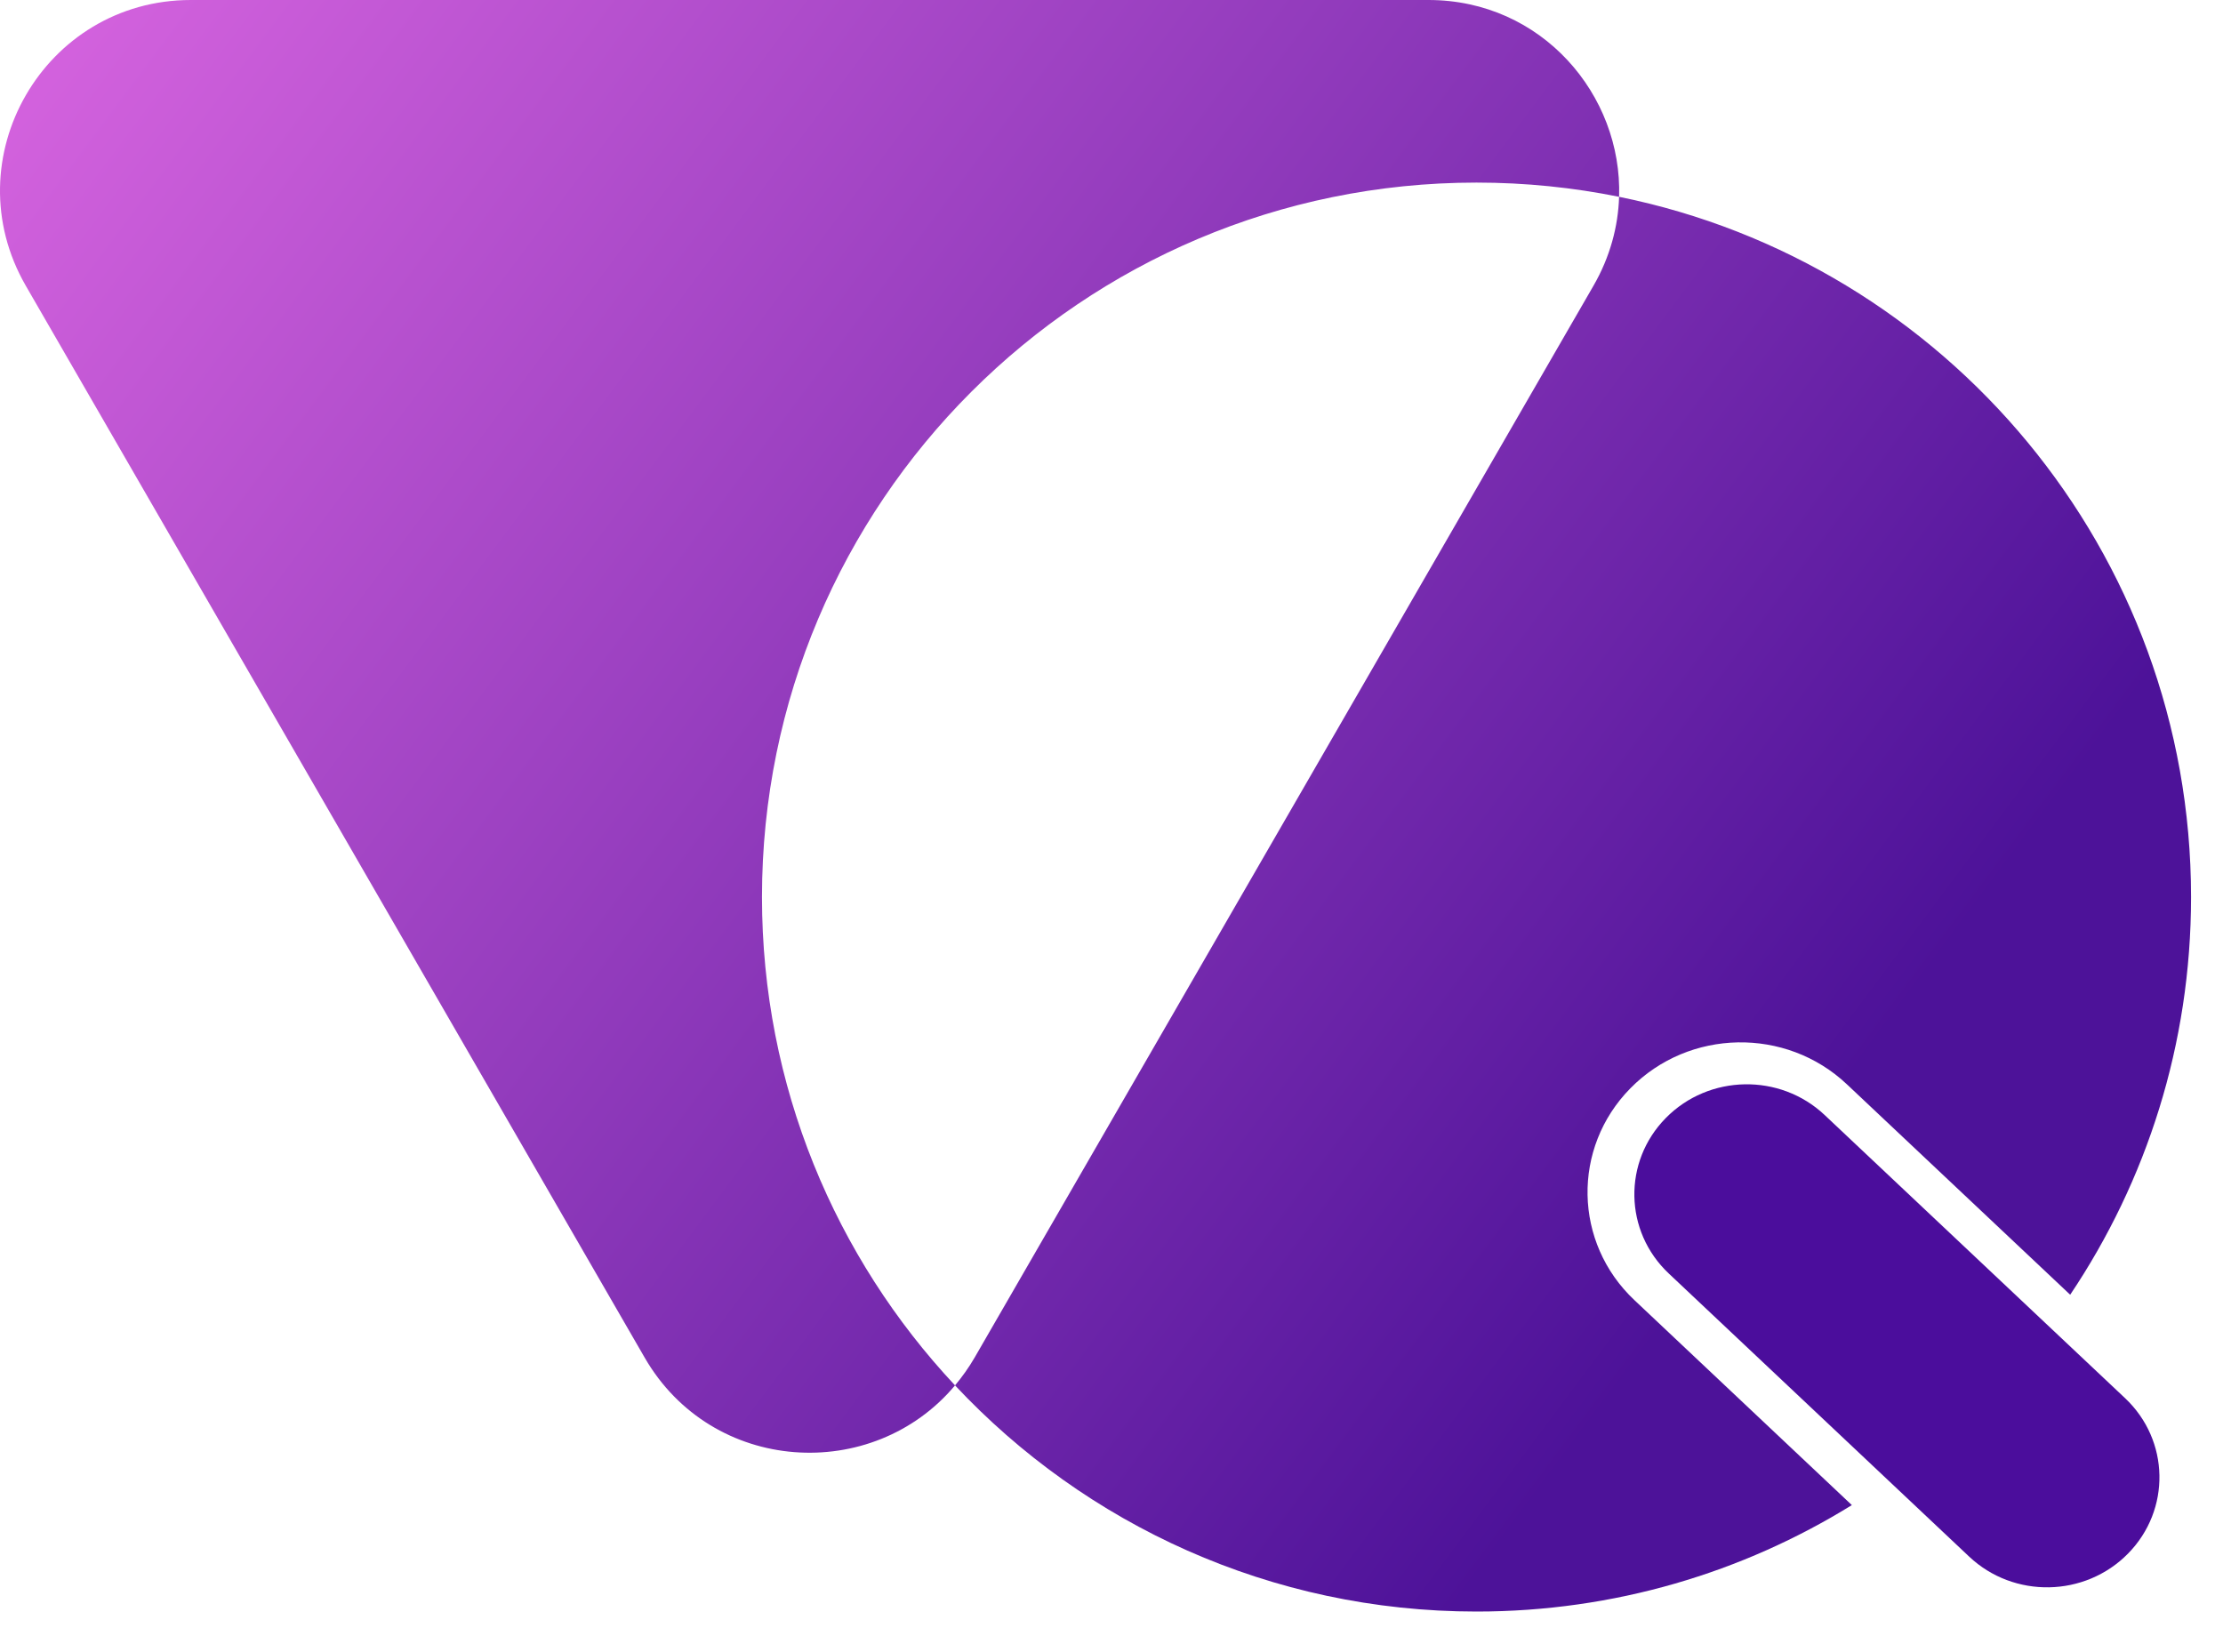
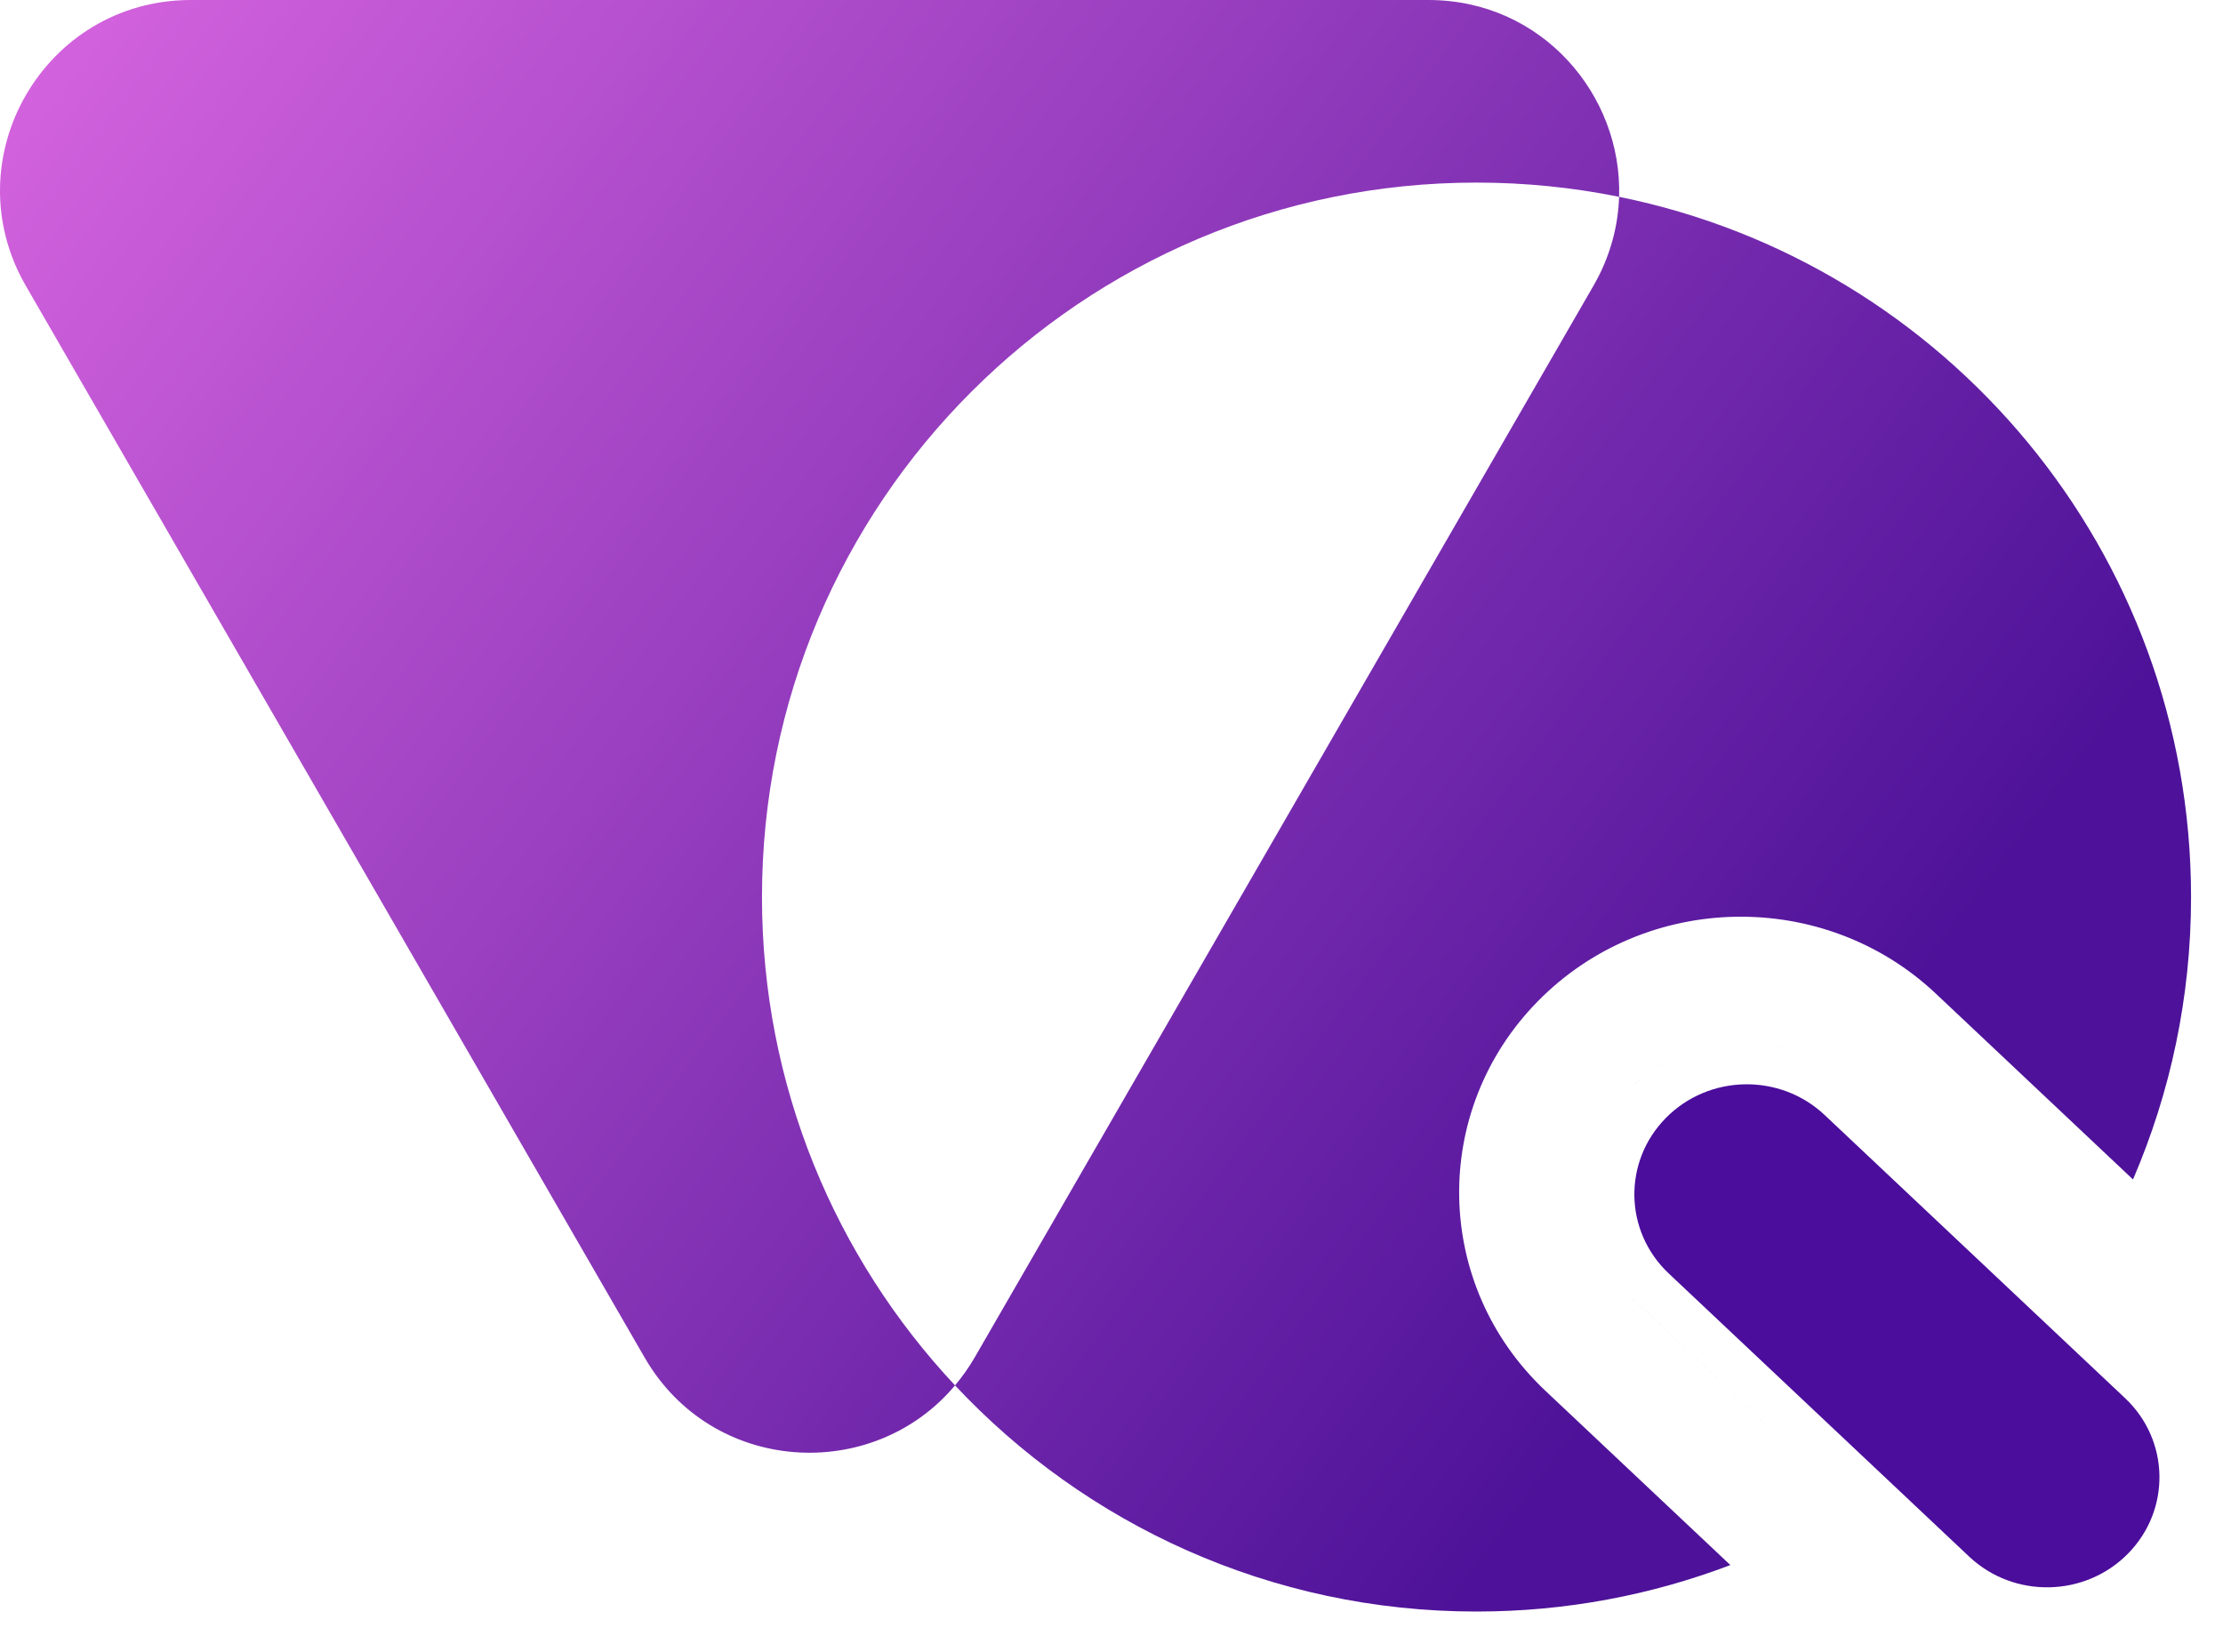
<svg xmlns="http://www.w3.org/2000/svg" width="70" height="52" viewBox="0 0 70 52" fill="none">
-   <path d="M50.984 6.198C61.259 8.279 68.994 17.361 68.994 28.25C68.994 32.886 67.591 37.193 65.188 40.773L58.154 34.144C56.237 32.337 53.186 32.394 51.339 34.272C49.492 36.149 49.548 39.136 51.465 40.942L58.313 47.398C54.878 49.522 50.83 50.75 46.494 50.75C40.016 50.75 34.178 48.01 30.073 43.628C30.297 43.36 30.506 43.069 30.691 42.75L50.176 9C50.699 8.094 50.953 7.137 50.984 6.198ZM44.981 0C48.553 0 51.087 2.992 50.984 6.198C49.533 5.905 48.032 5.75 46.494 5.75C34.068 5.75 23.994 15.824 23.994 28.25C23.994 34.198 26.304 39.605 30.073 43.628C27.479 46.722 22.423 46.431 20.298 42.75L0.813 9C-1.497 5 1.39 3.82392e-05 6.009 0H44.981Z" fill="url(#paint0_linear_12_61)" />
-   <rect width="7" height="20" rx="3.5" transform="matrix(0.701329 -0.712838 0.727702 0.685894 49.9998 37.7027)" fill="#4B0D9C" />
+   <path d="M50.984 6.198C61.259 8.279 68.994 17.361 68.994 28.25C68.994 31.409 68.341 34.415 67.166 37.143L60.959 31.292C57.435 27.971 51.824 28.076 48.428 31.528C45.032 34.98 45.136 40.472 48.659 43.794L54.487 49.286C52.004 50.231 49.31 50.75 46.494 50.75C40.016 50.75 34.178 48.01 30.073 43.628C30.297 43.36 30.506 43.069 30.691 42.75L50.176 9C50.699 8.094 50.953 7.137 50.984 6.198ZM51.465 40.942L58.313 47.398L51.464 40.942C51.404 40.886 51.346 40.828 51.29 40.77C51.347 40.828 51.405 40.886 51.465 40.942ZM44.981 0C48.553 0 51.087 2.992 50.984 6.198C49.533 5.905 48.032 5.75 46.494 5.75C34.068 5.75 23.994 15.824 23.994 28.25C23.994 34.198 26.304 39.605 30.073 43.628C27.479 46.722 22.423 46.431 20.298 42.75L0.813 9C-1.497 5 1.39 3.81122e-05 6.009 0H44.981ZM51.472 34.144C51.486 34.13 51.5 34.115 51.515 34.102L51.699 33.941C51.621 34.006 51.546 34.074 51.472 34.144ZM52.284 33.525L52.083 33.653C52.149 33.609 52.216 33.566 52.283 33.525L52.489 33.408C52.42 33.445 52.352 33.485 52.284 33.525ZM55.87 32.94C56.022 32.973 56.172 33.013 56.32 33.06C56.245 33.037 56.171 33.015 56.096 32.995L55.87 32.94Z" fill="url(#paint0_linear_12_61)" />
+   <rect width="7" height="20" rx="3.5" transform="matrix(0.701329 -0.712838 0.727702 0.685894 50 37.7027)" fill="#4B0D9C" />
  <defs>
-     <linearGradient id="paint0_linear_12_61" x1="-0" y1="-4" x2="71" y2="49" gradientUnits="userSpaceOnUse">
+     <linearGradient id="paint0_linear_12_61" x1="-9.25336e-06" y1="-4" x2="71" y2="49" gradientUnits="userSpaceOnUse">
      <stop offset="0.014" stop-color="#DA66E1" />
      <stop offset="0.784" stop-color="#4D1299" />
    </linearGradient>
  </defs>
</svg>
